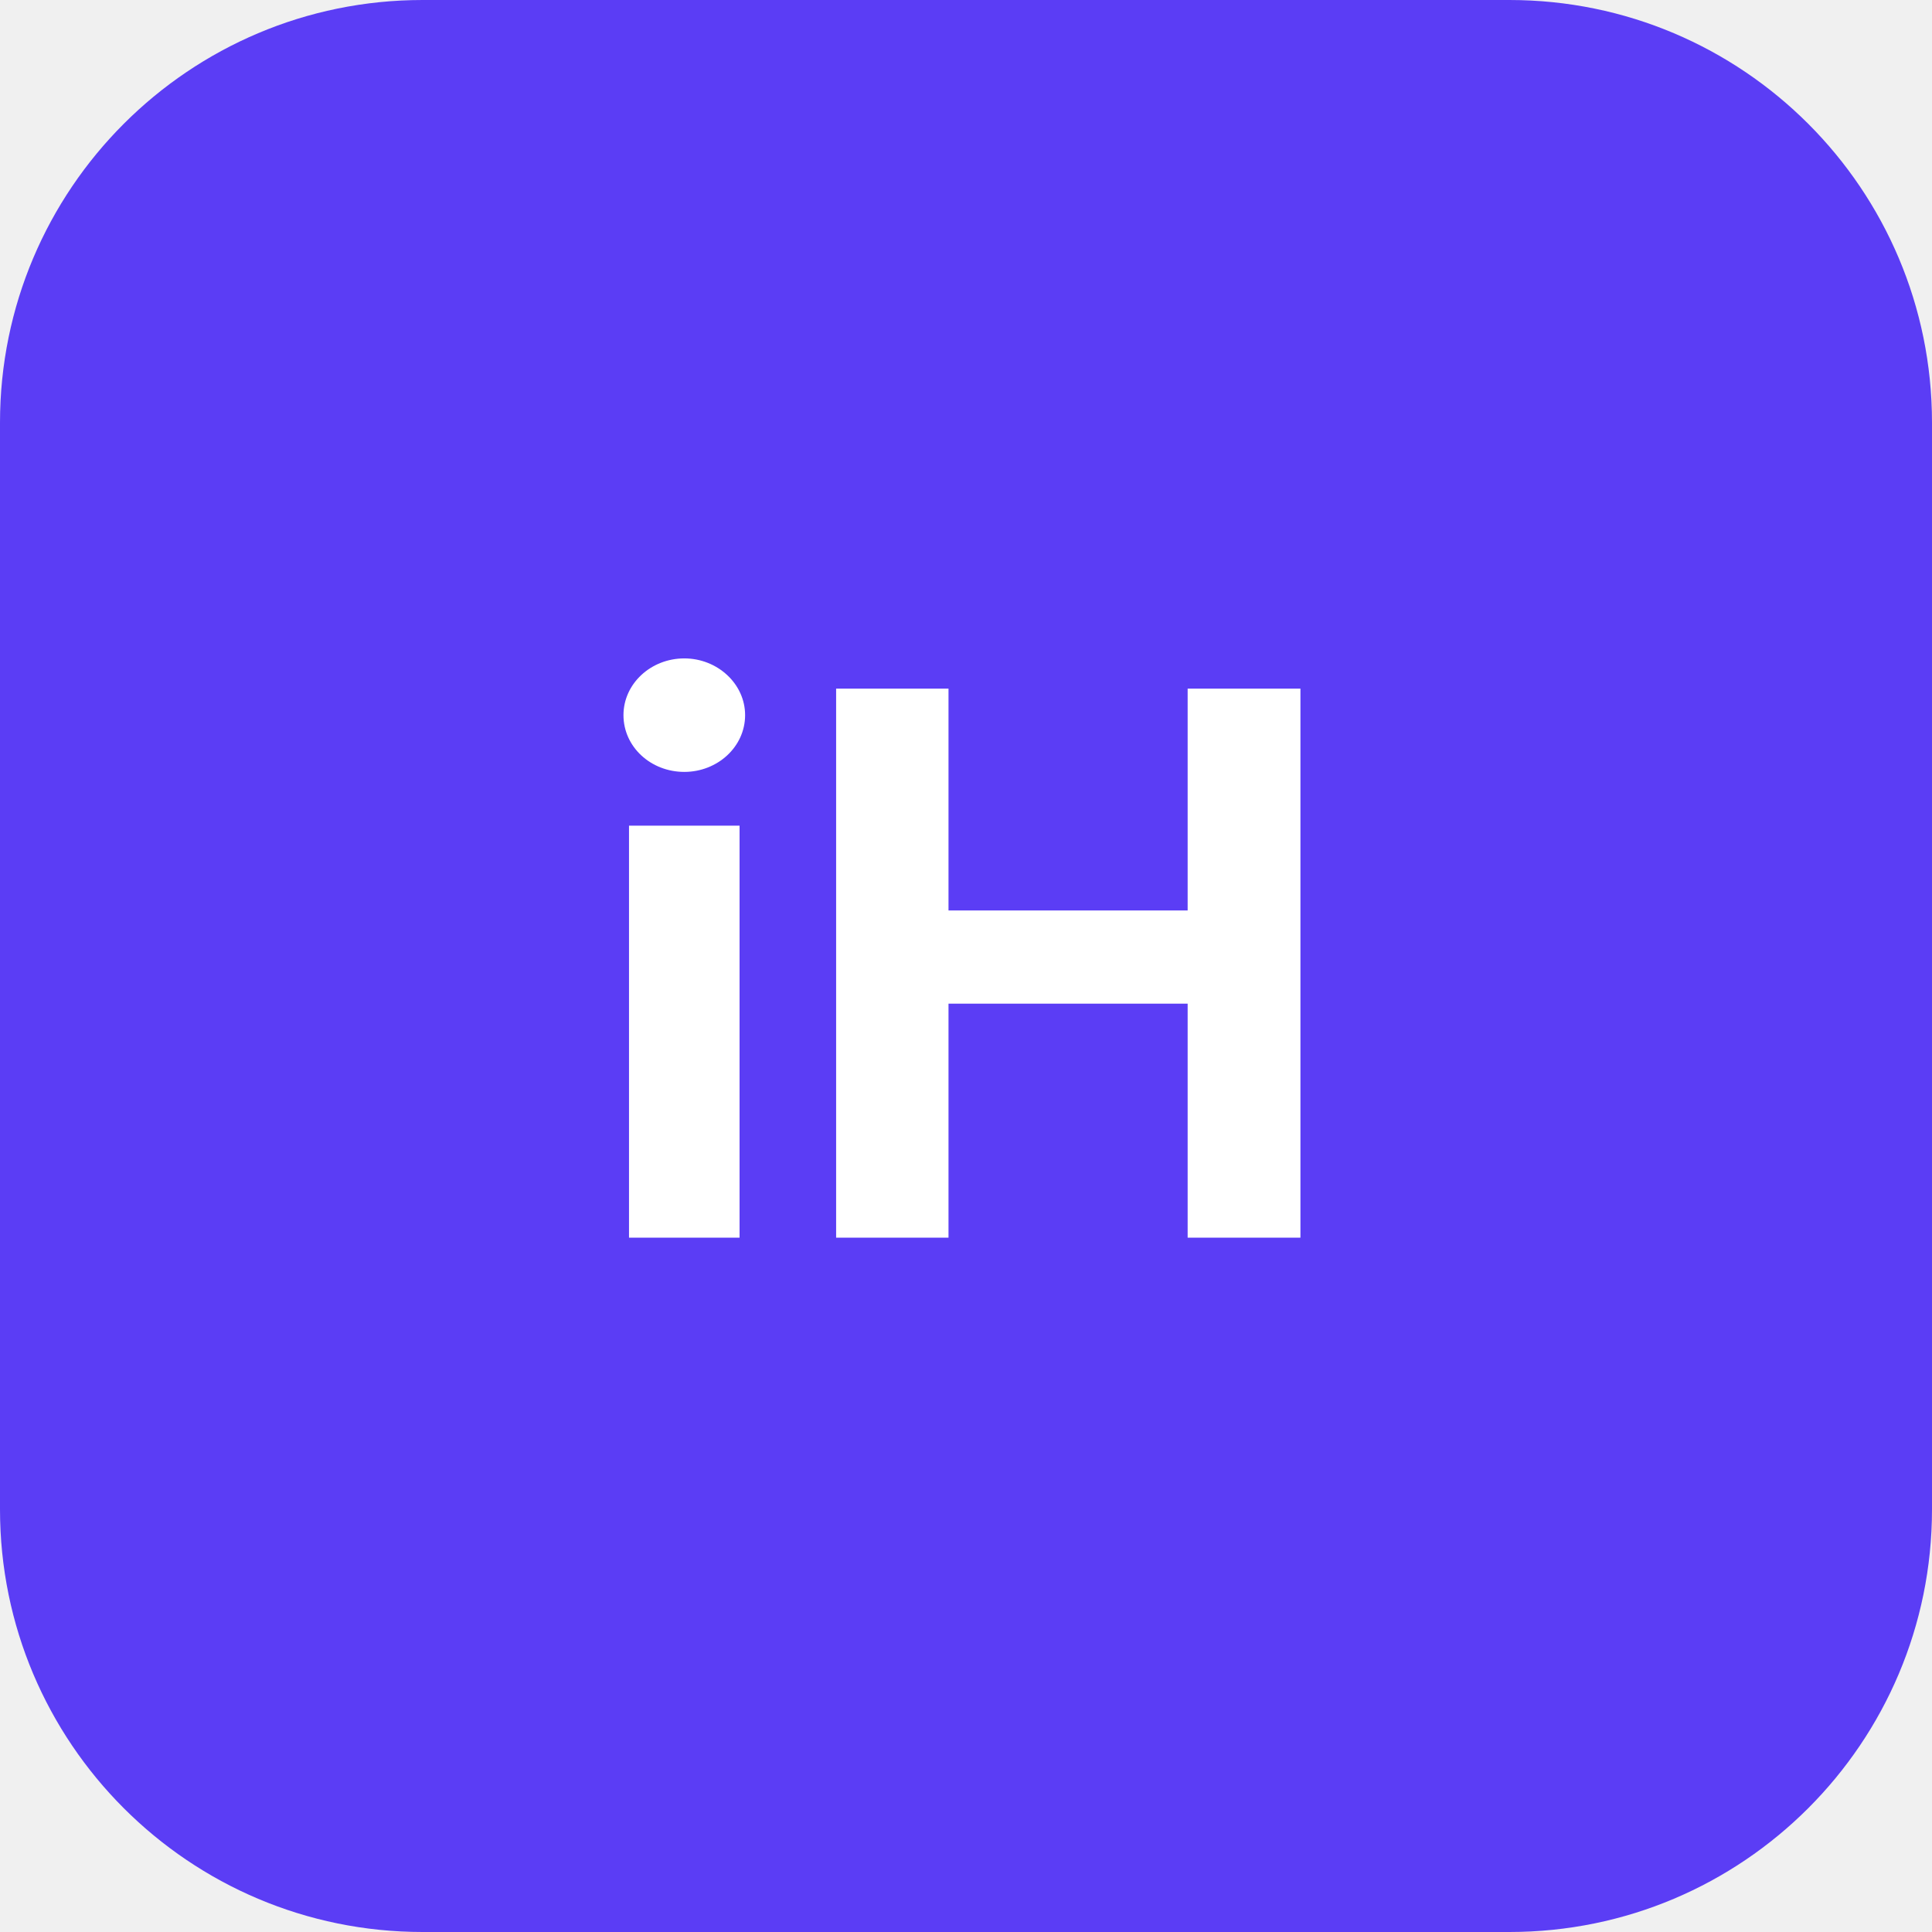
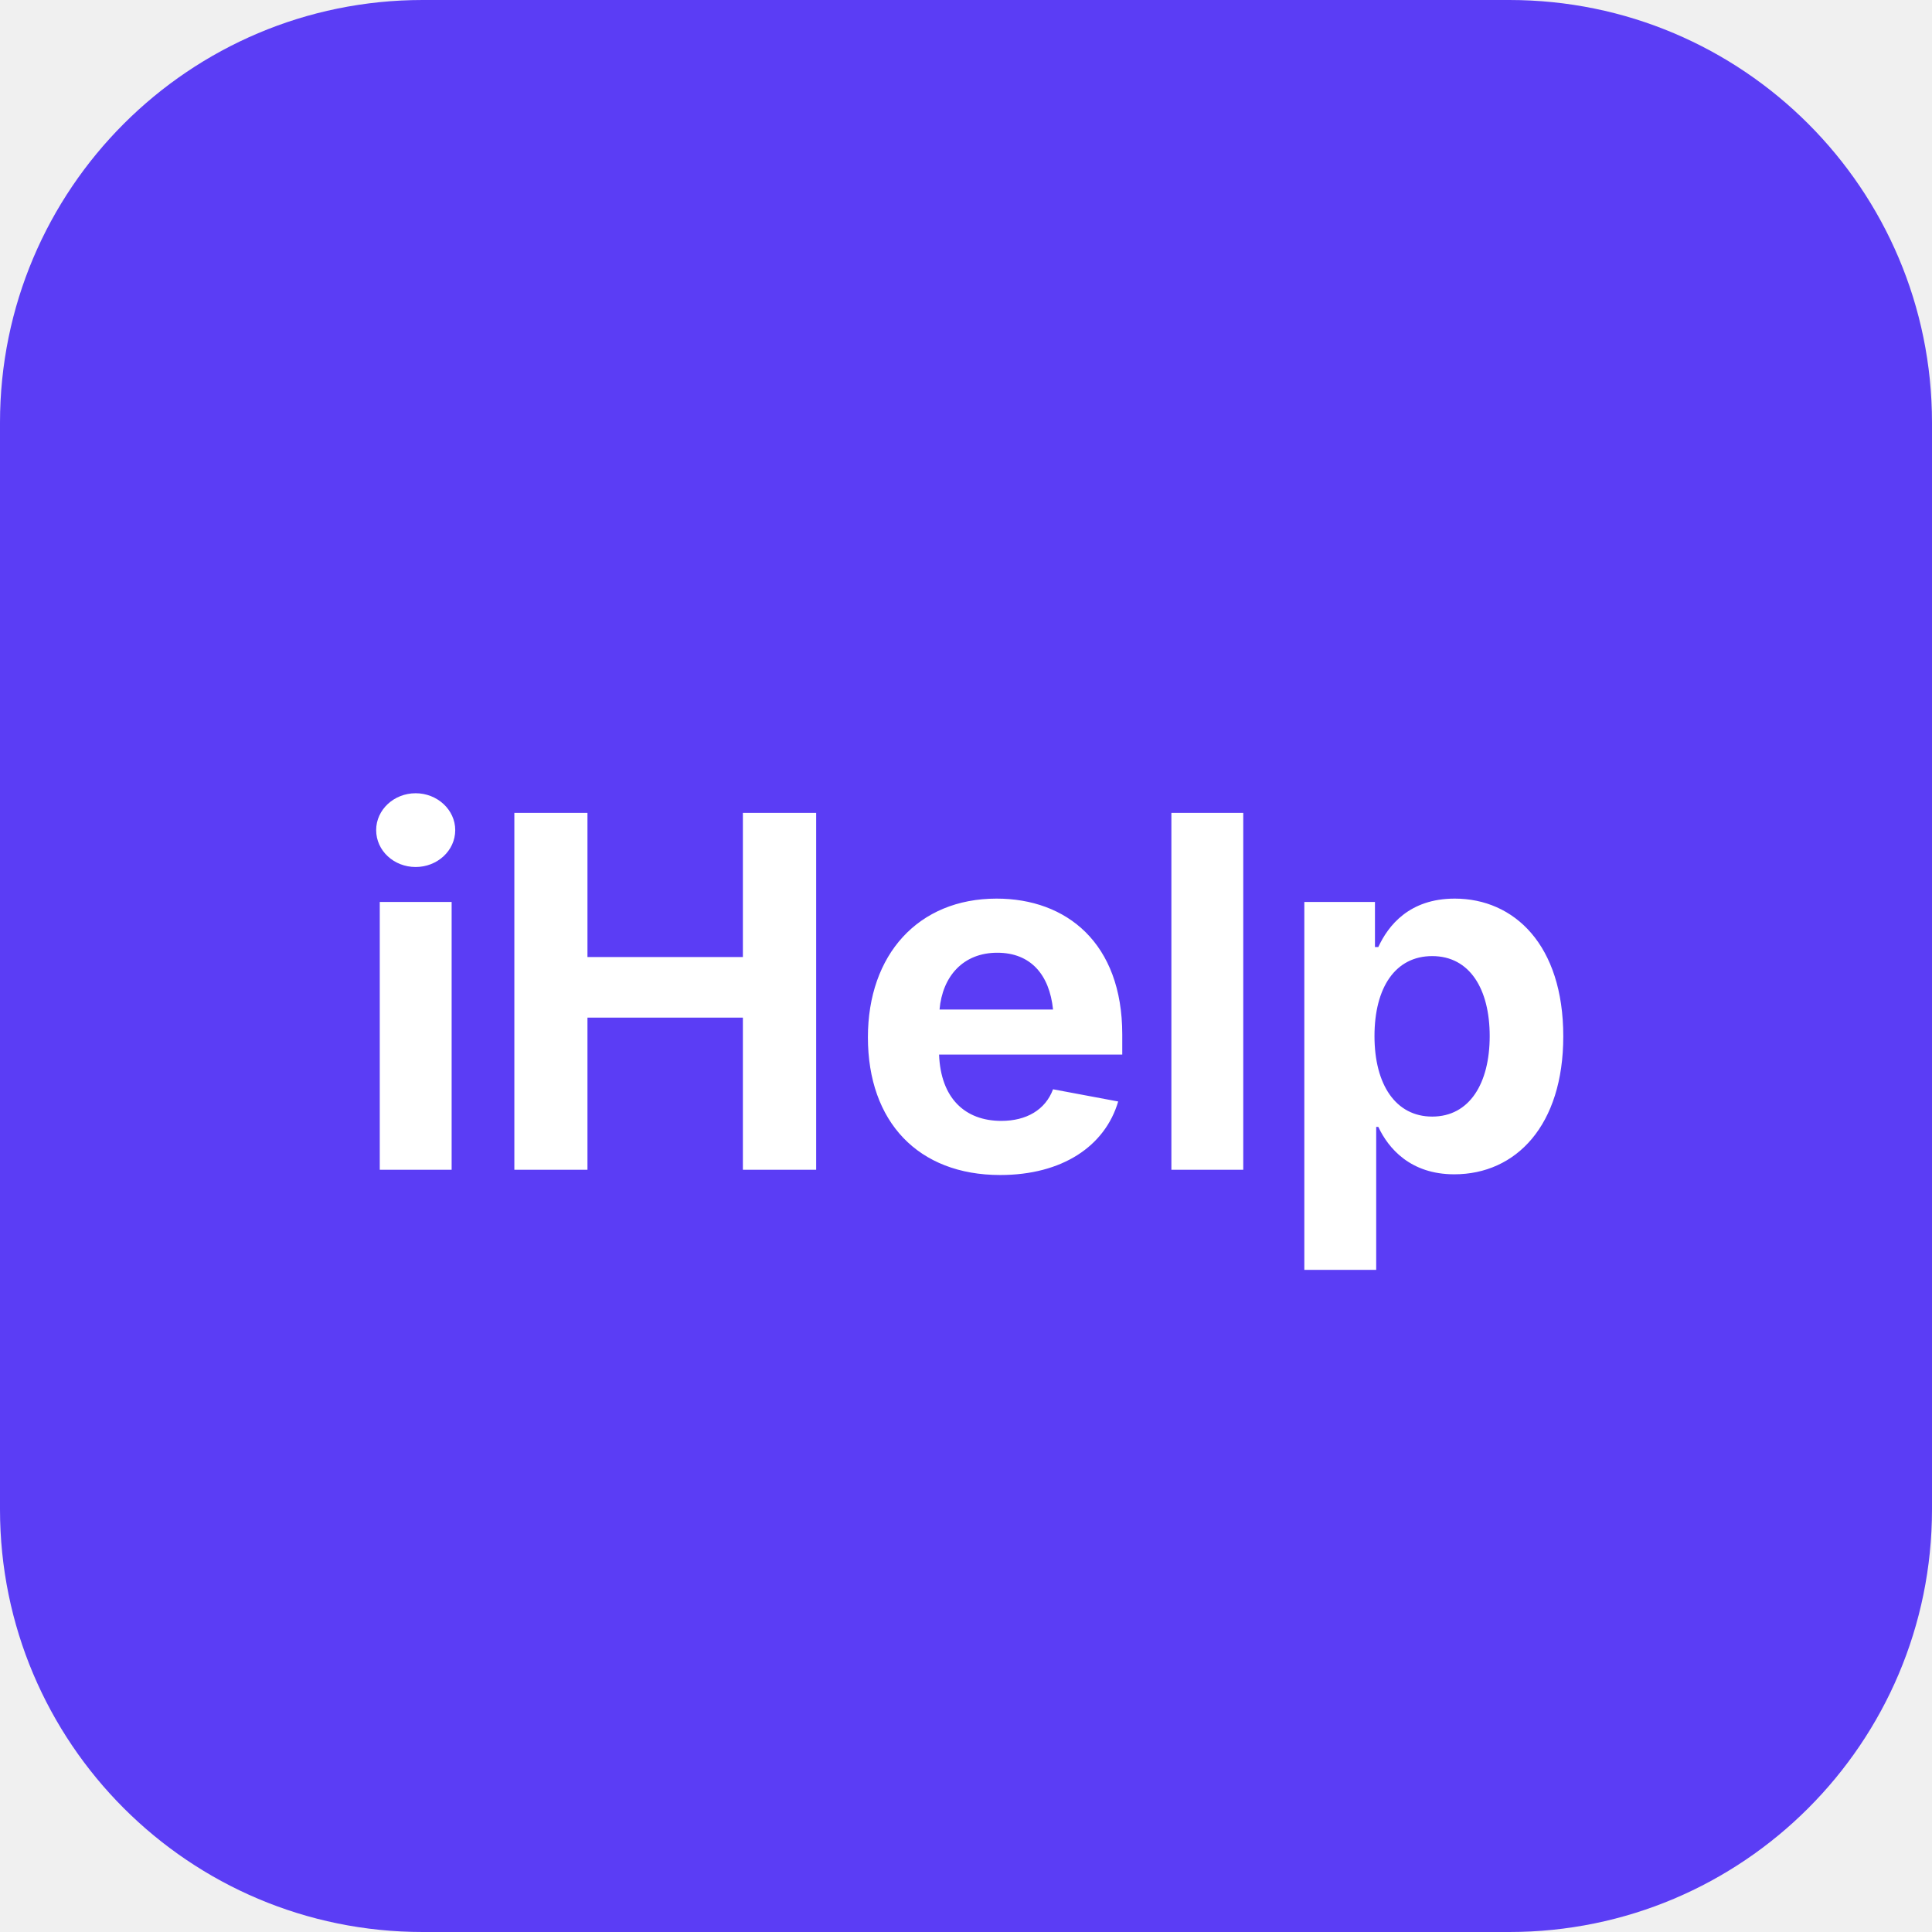
<svg xmlns="http://www.w3.org/2000/svg" viewBox="0 0 512 512">
  <rect width="512" height="512" rx="112" fill="#5B3DF5" />
-   <text x="256" y="328" text-anchor="middle" font-family="system-ui,-apple-system,sans-serif" font-weight="700" font-size="200" fill="#fff">iH</text>
+   <text x="256" y="310" text-anchor="middle" font-family="system-ui,-apple-system,sans-serif" font-weight="700" font-size="130" fill="#fff">iHelp</text>
</svg>
